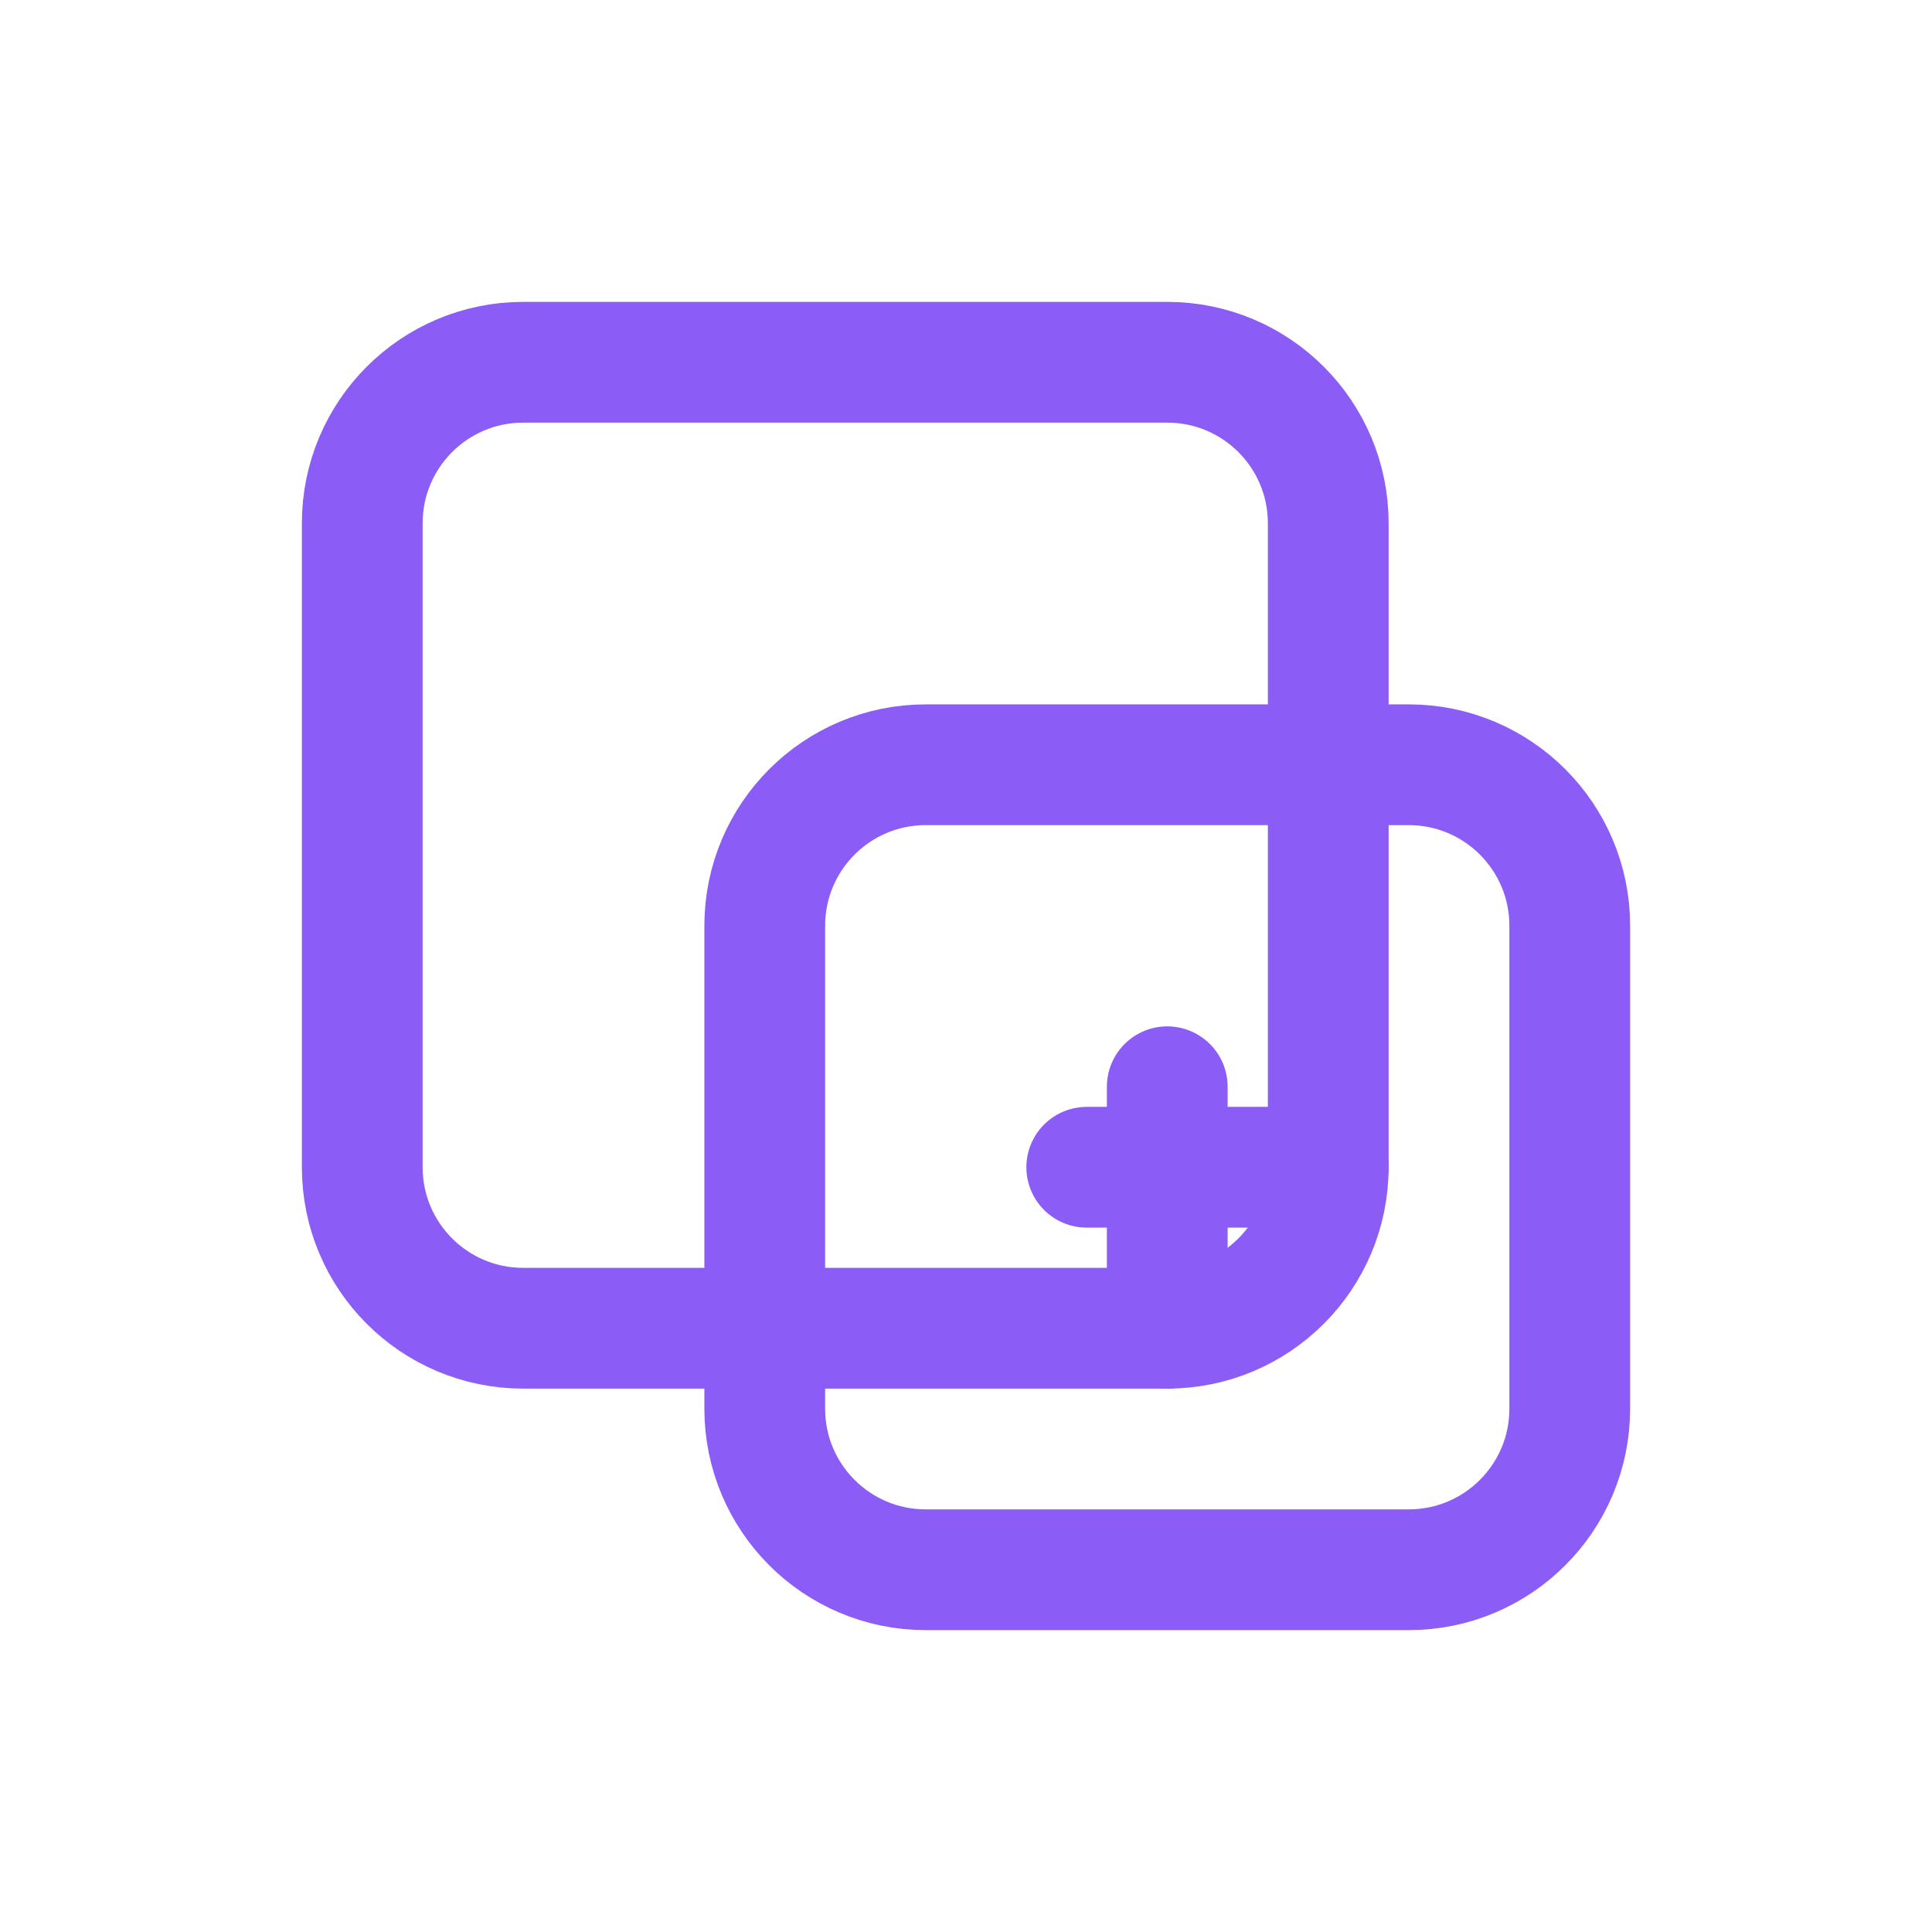
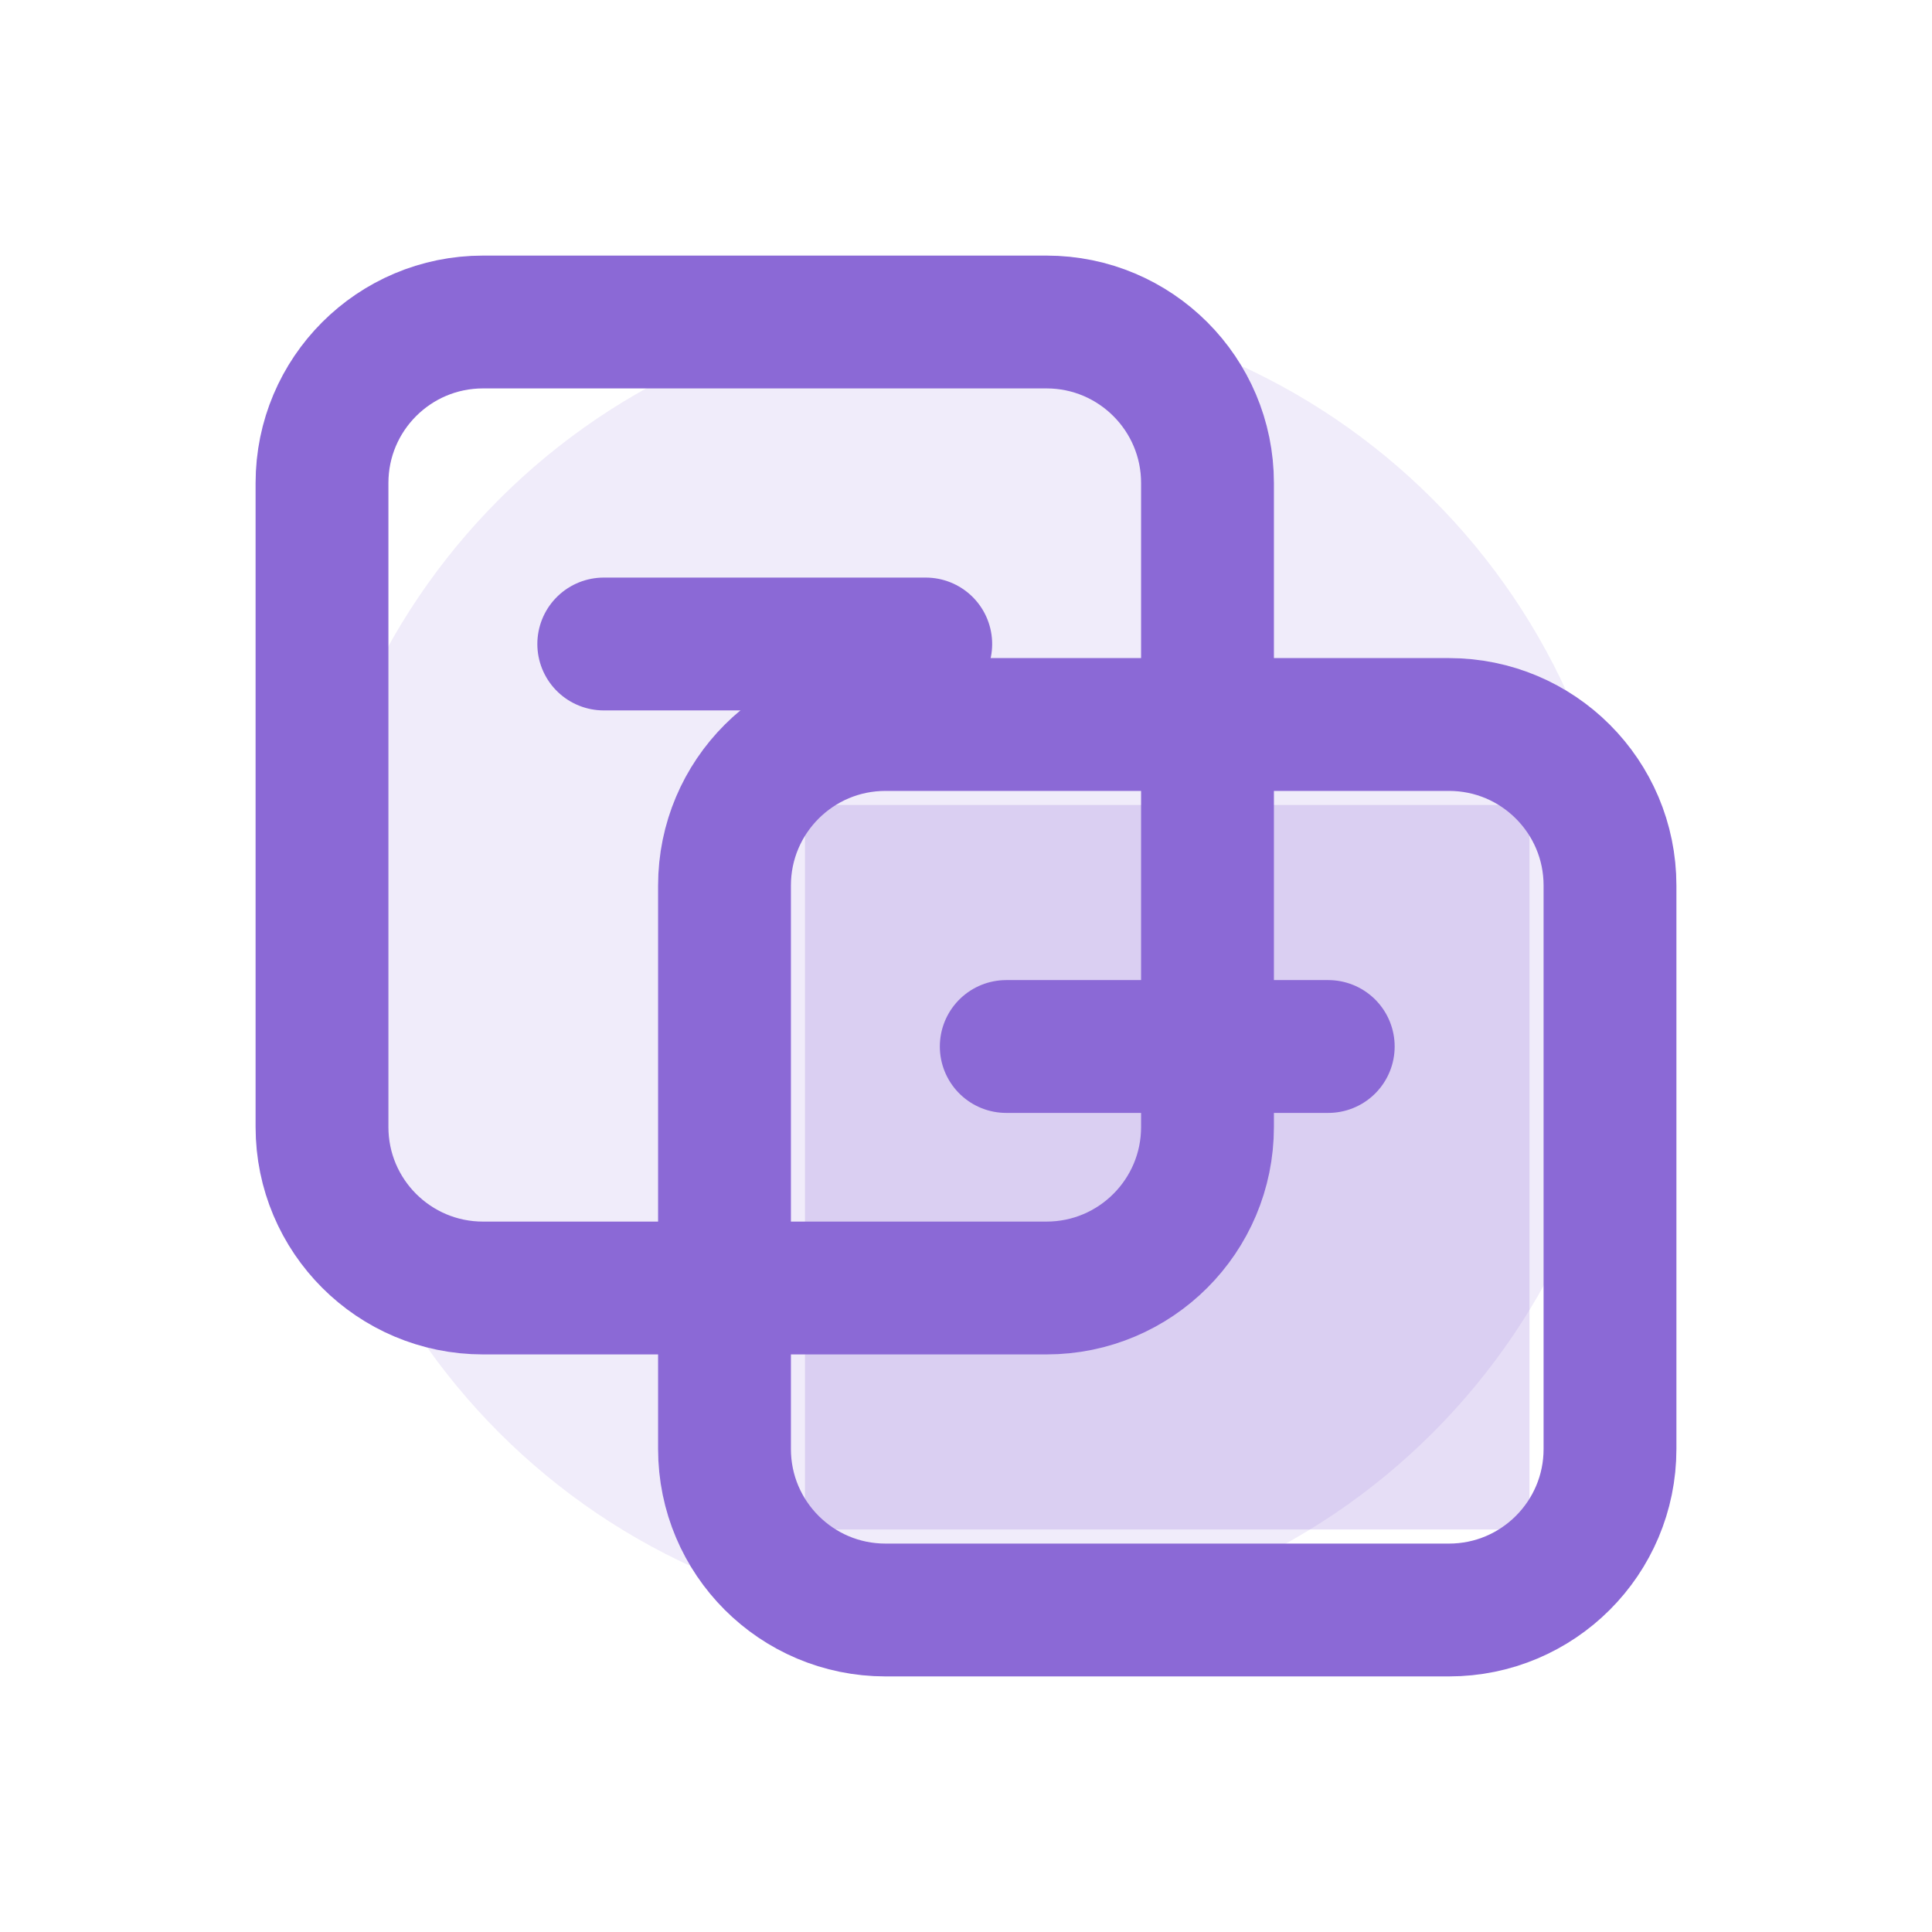
- <svg xmlns="http://www.w3.org/2000/svg" viewBox="0 0 48 48" width="48" height="48" fill="none" stroke="#8B5CF6" stroke-width="3" stroke-linecap="round" stroke-linejoin="round">
-   <rect x="9" y="9" width="24" height="24" rx="4" />
-   <rect x="19" y="19" width="20" height="20" rx="4" />
-   <path d="M27 29h6M29 27v6" />
+ <svg xmlns="http://www.w3.org/2000/svg" width="48" height="48" viewBox="0 0 24 24" color="#8b69d6" fill="none" stroke="currentColor" stroke-width="1.65" stroke-linecap="round" stroke-linejoin="round">
+   <path d="M12 3.8a8.2 8.2 0 1 0 0 16.4 8.2 8.2 0 0 0 0-16.4Z" fill="#8b69d6" opacity=".13" stroke="none" />
+   <path d="M10 10h9v9h-9z" fill="#8b69d6" opacity=".22" stroke="none" />
+   <rect x="4" y="4" width="11" height="12" rx="2" />
+   <rect x="9" y="9" width="11" height="11" rx="2" />
+   <path d="M7.5 8h4M12.5 13h4" />
</svg>
